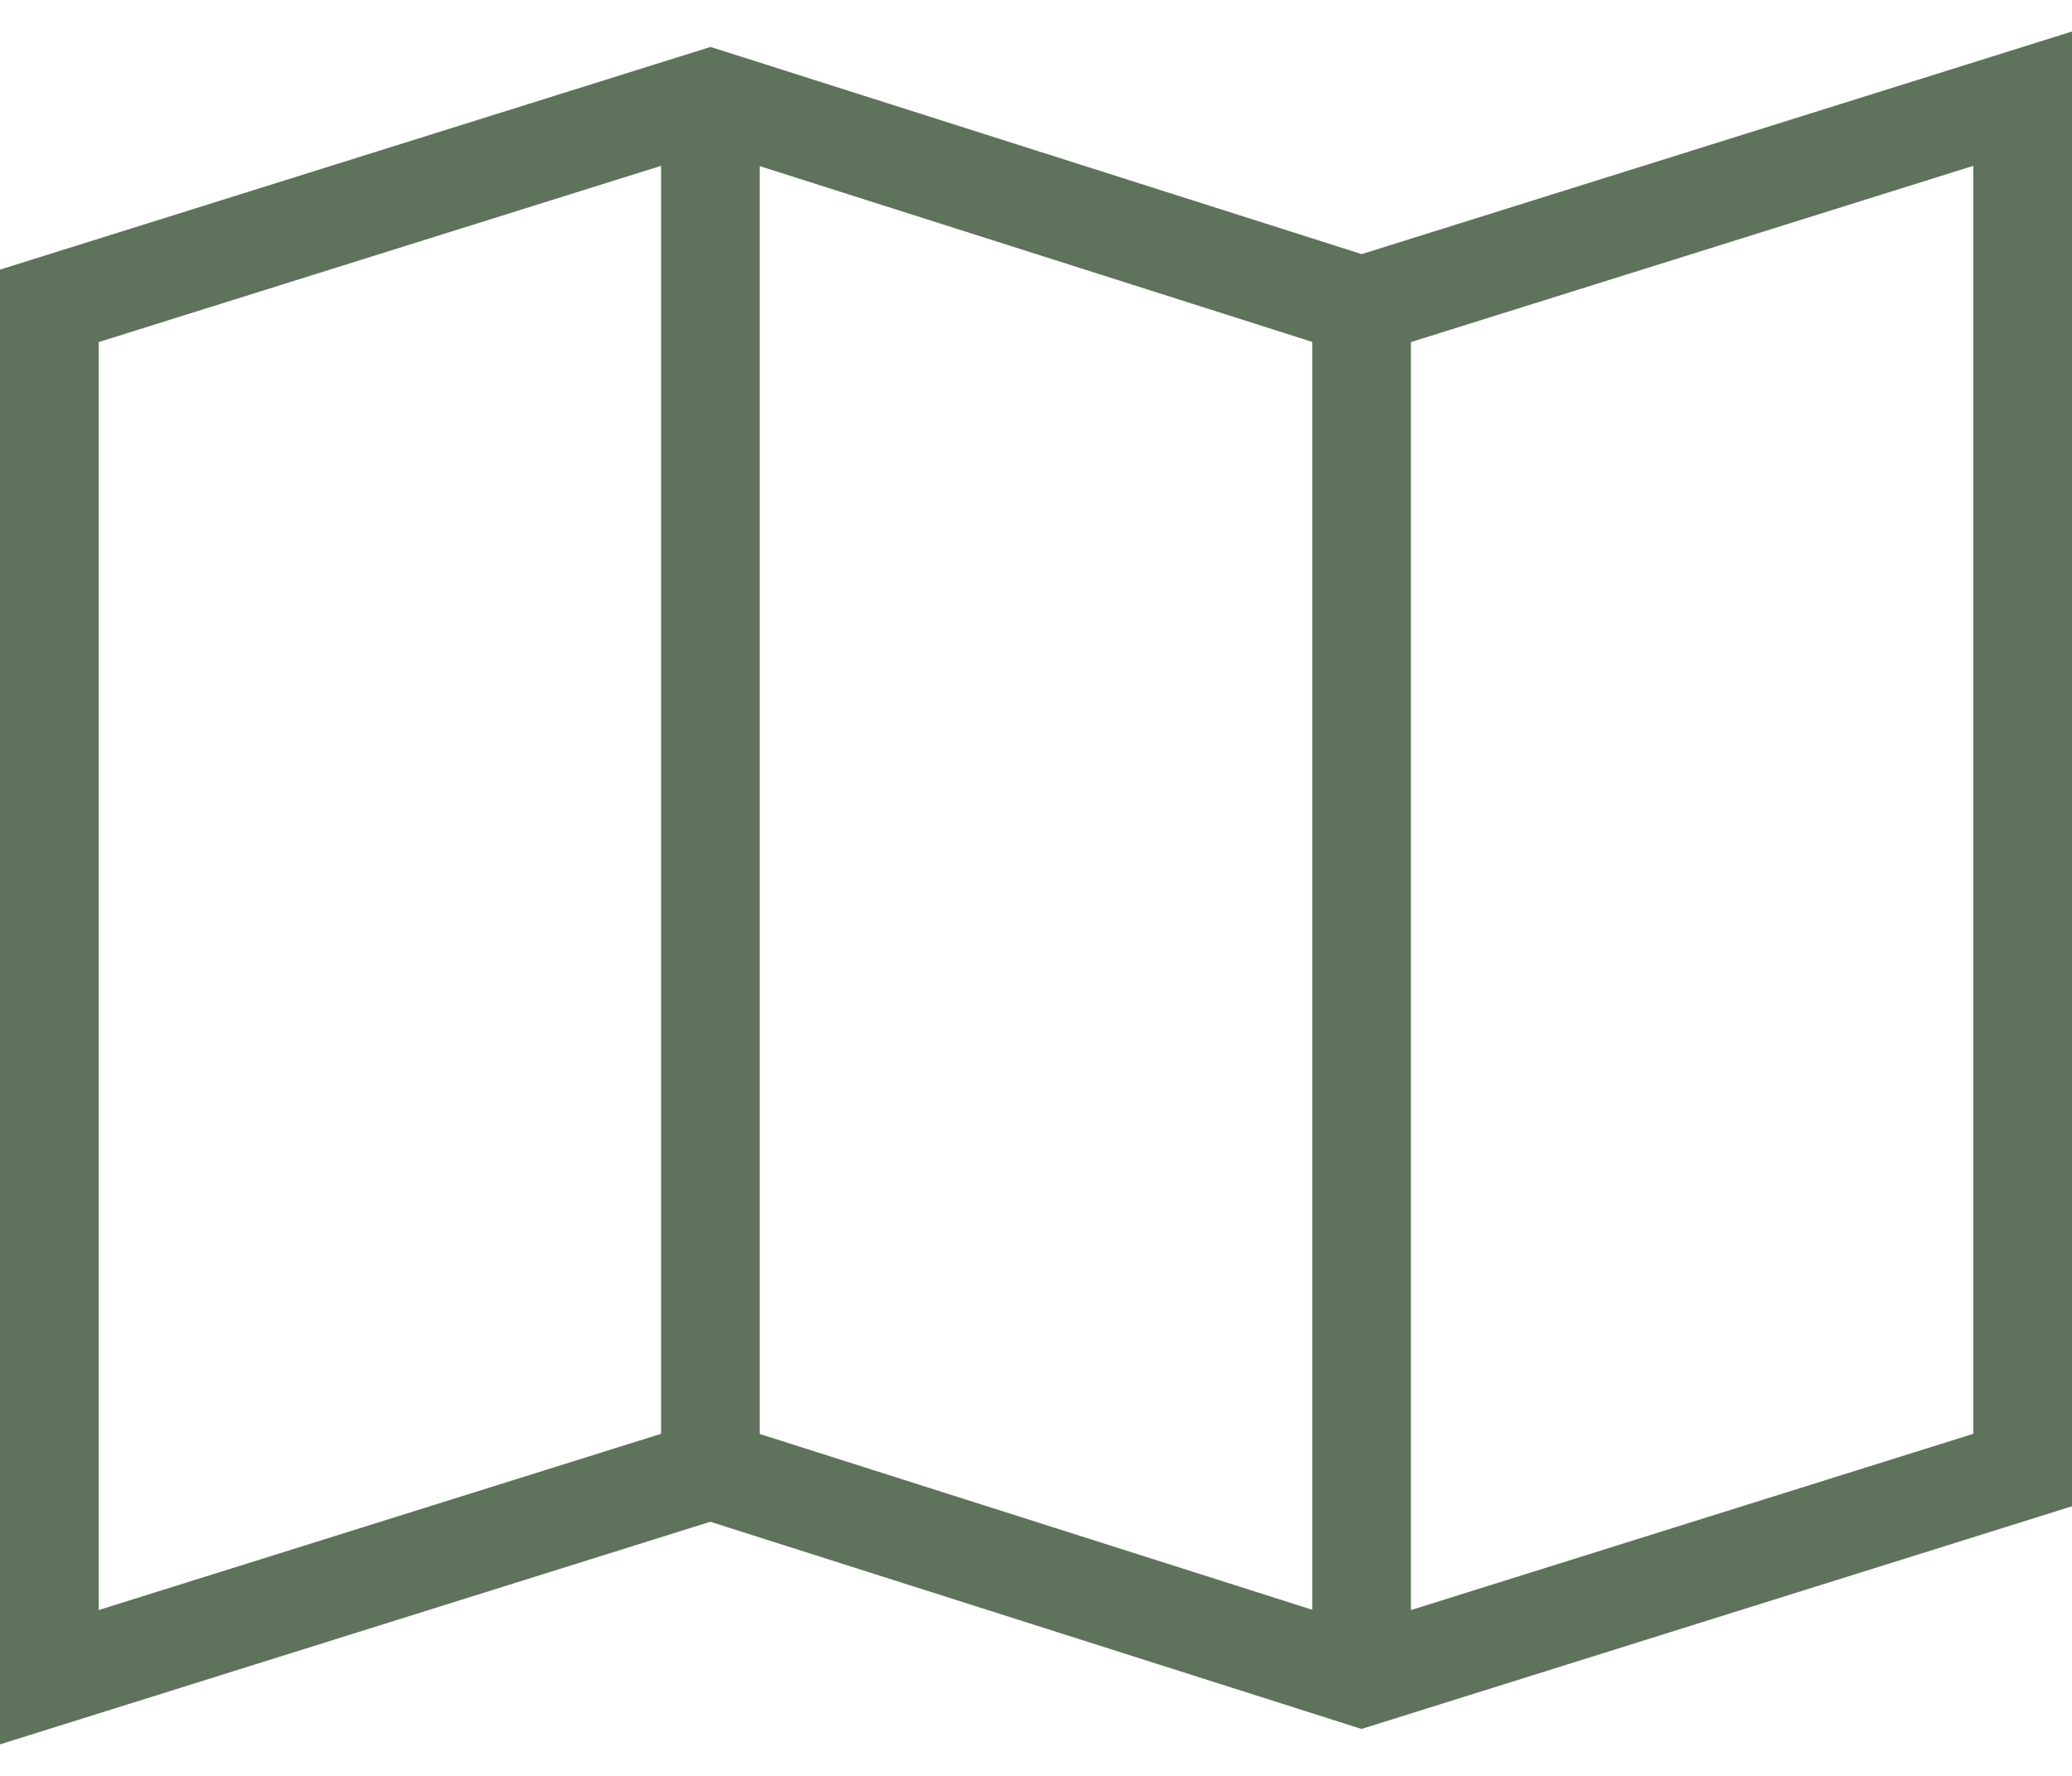
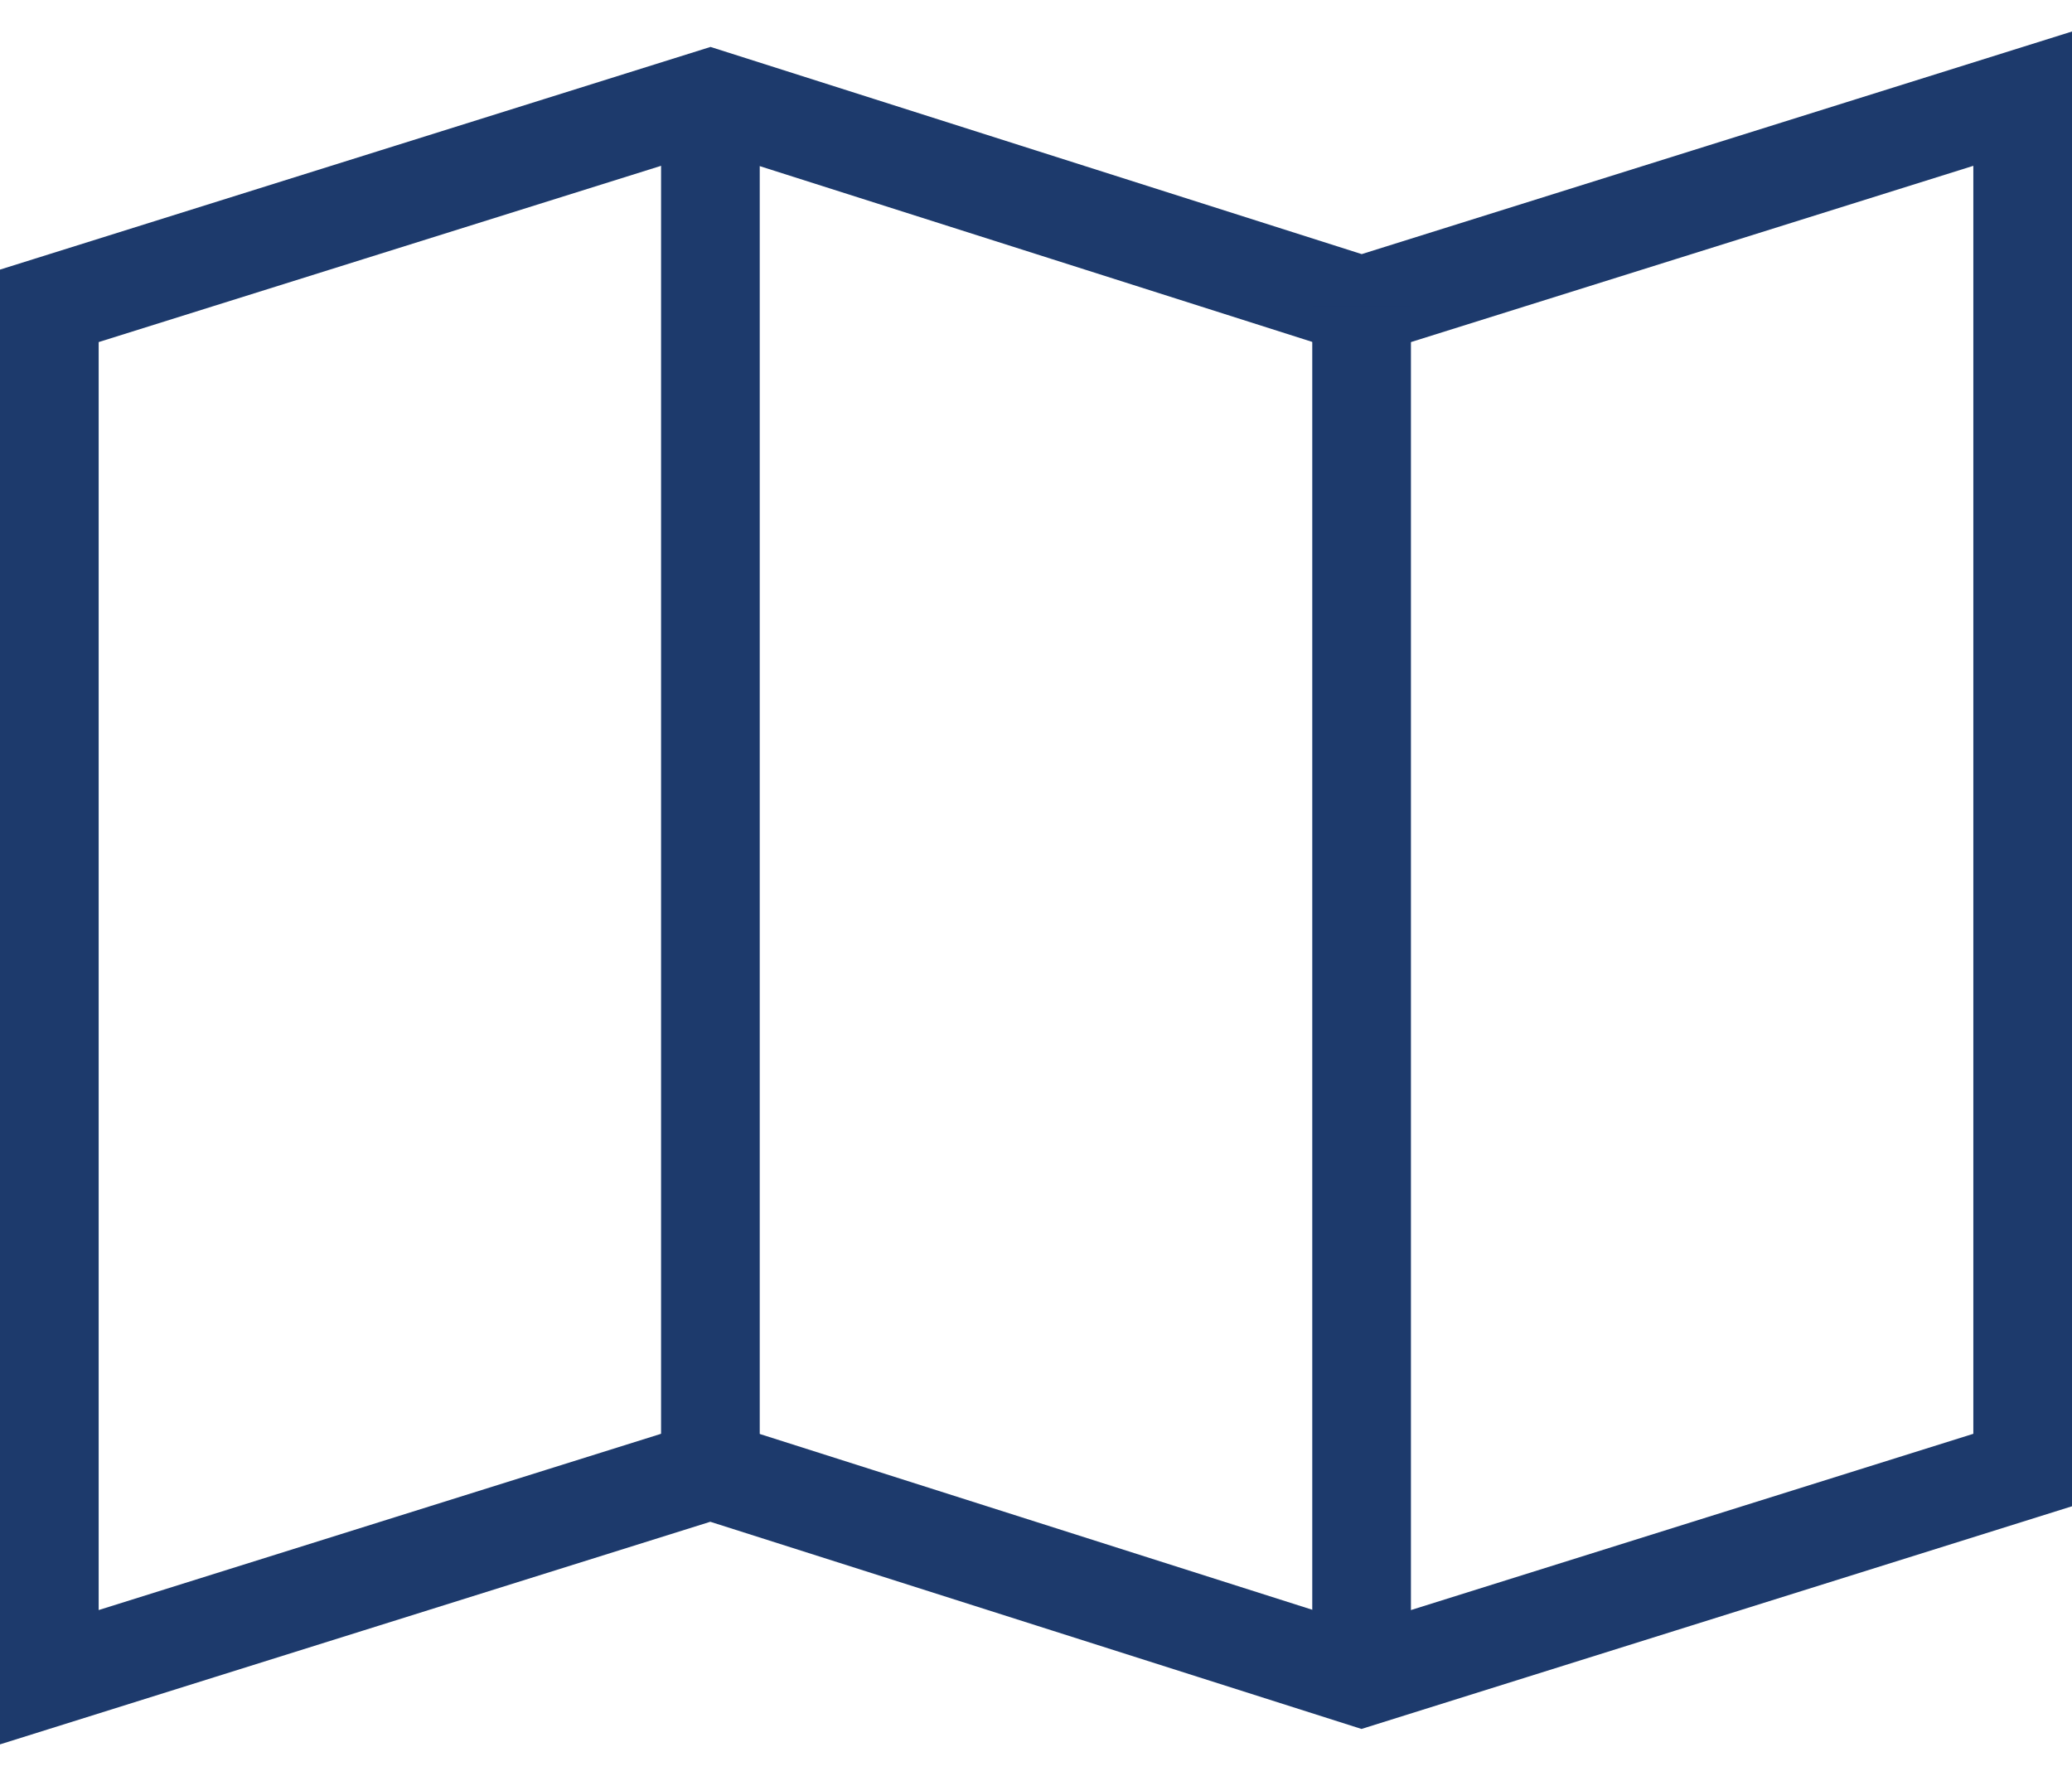
<svg xmlns="http://www.w3.org/2000/svg" version="1.1" id="Capa_1" x="0px" y="0px" viewBox="0 0 21 18" style="enable-background:new 0 0 21 18;" xml:space="preserve">
  <style type="text/css">
- 	.st0{fill:none;stroke:#5F735C;stroke-miterlimit:2;}
+ 	.st0{fill:none;stroke:#1D3A6C;stroke-miterlimit:2;}
</style>
  <polygon class="st0" points="0.5,17 0.5,3.1 7.2,1 13.8,3.1 20.5,1 20.5,14.9 13.8,17 7.2,14.9 " />
  <line class="st0" x1="7.2" y1="1" x2="7.2" y2="14.9" />
  <line class="st0" x1="13.8" y1="3.1" x2="13.8" y2="17" />
</svg>
